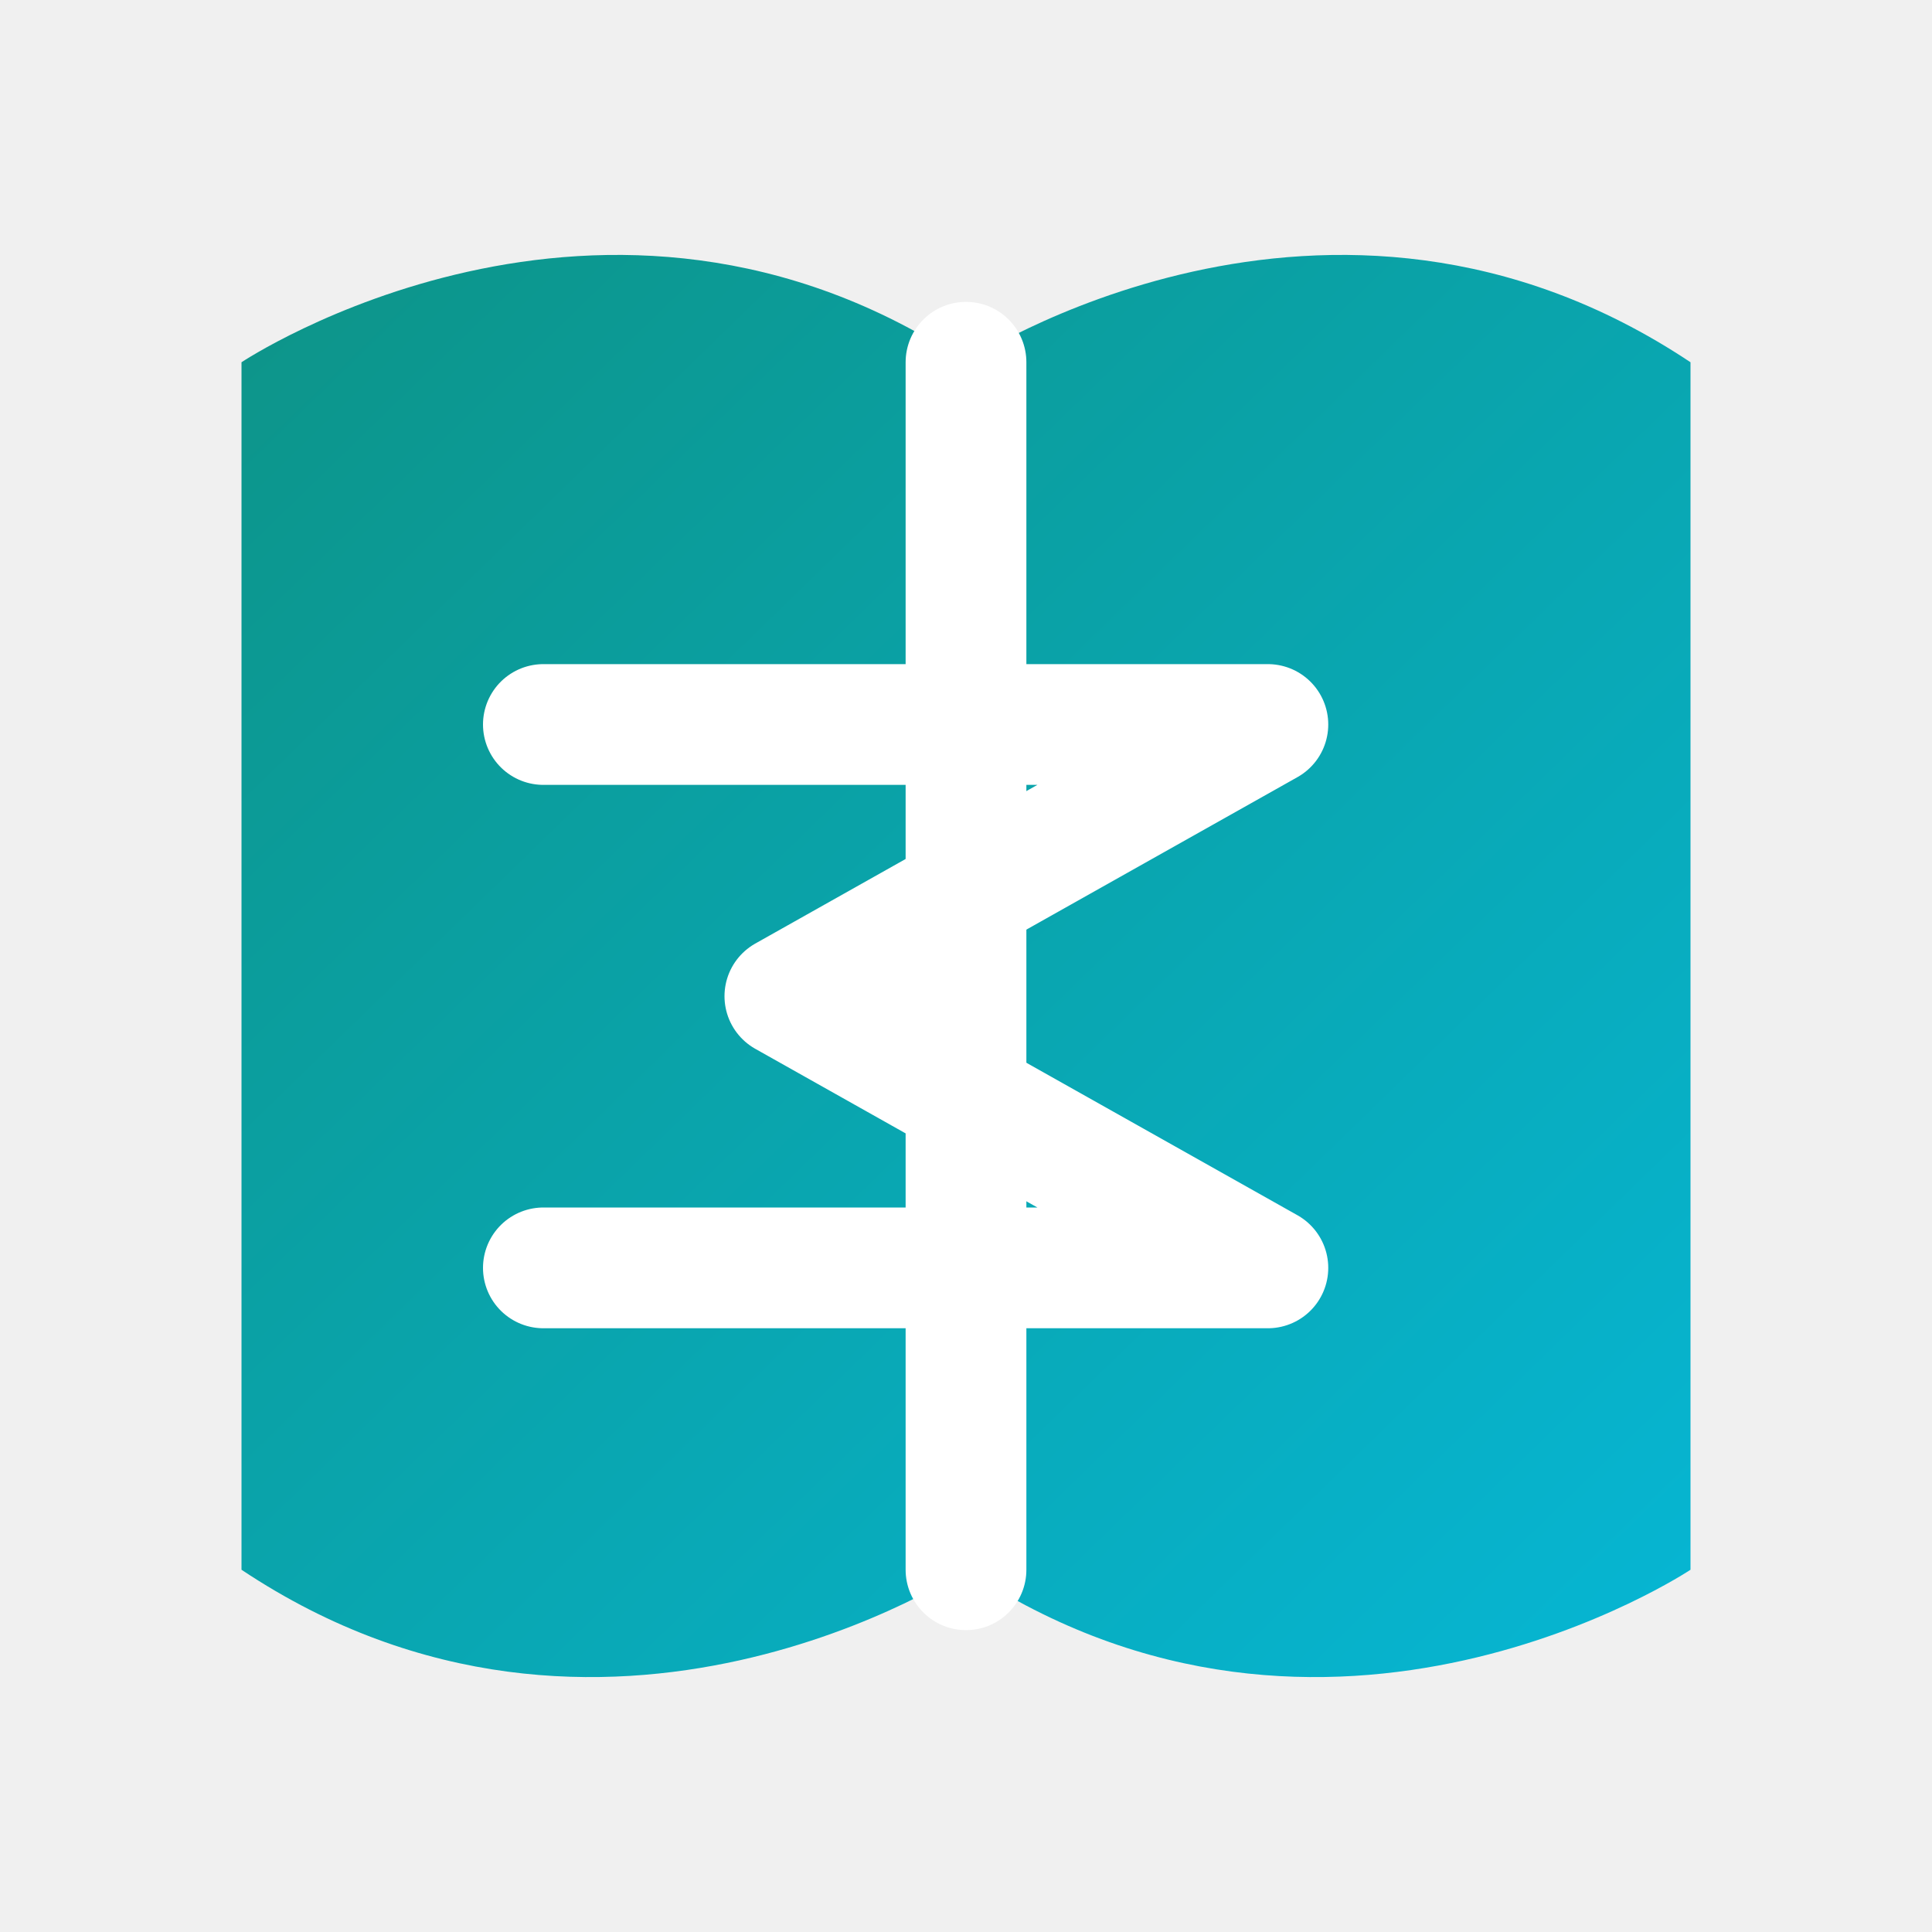
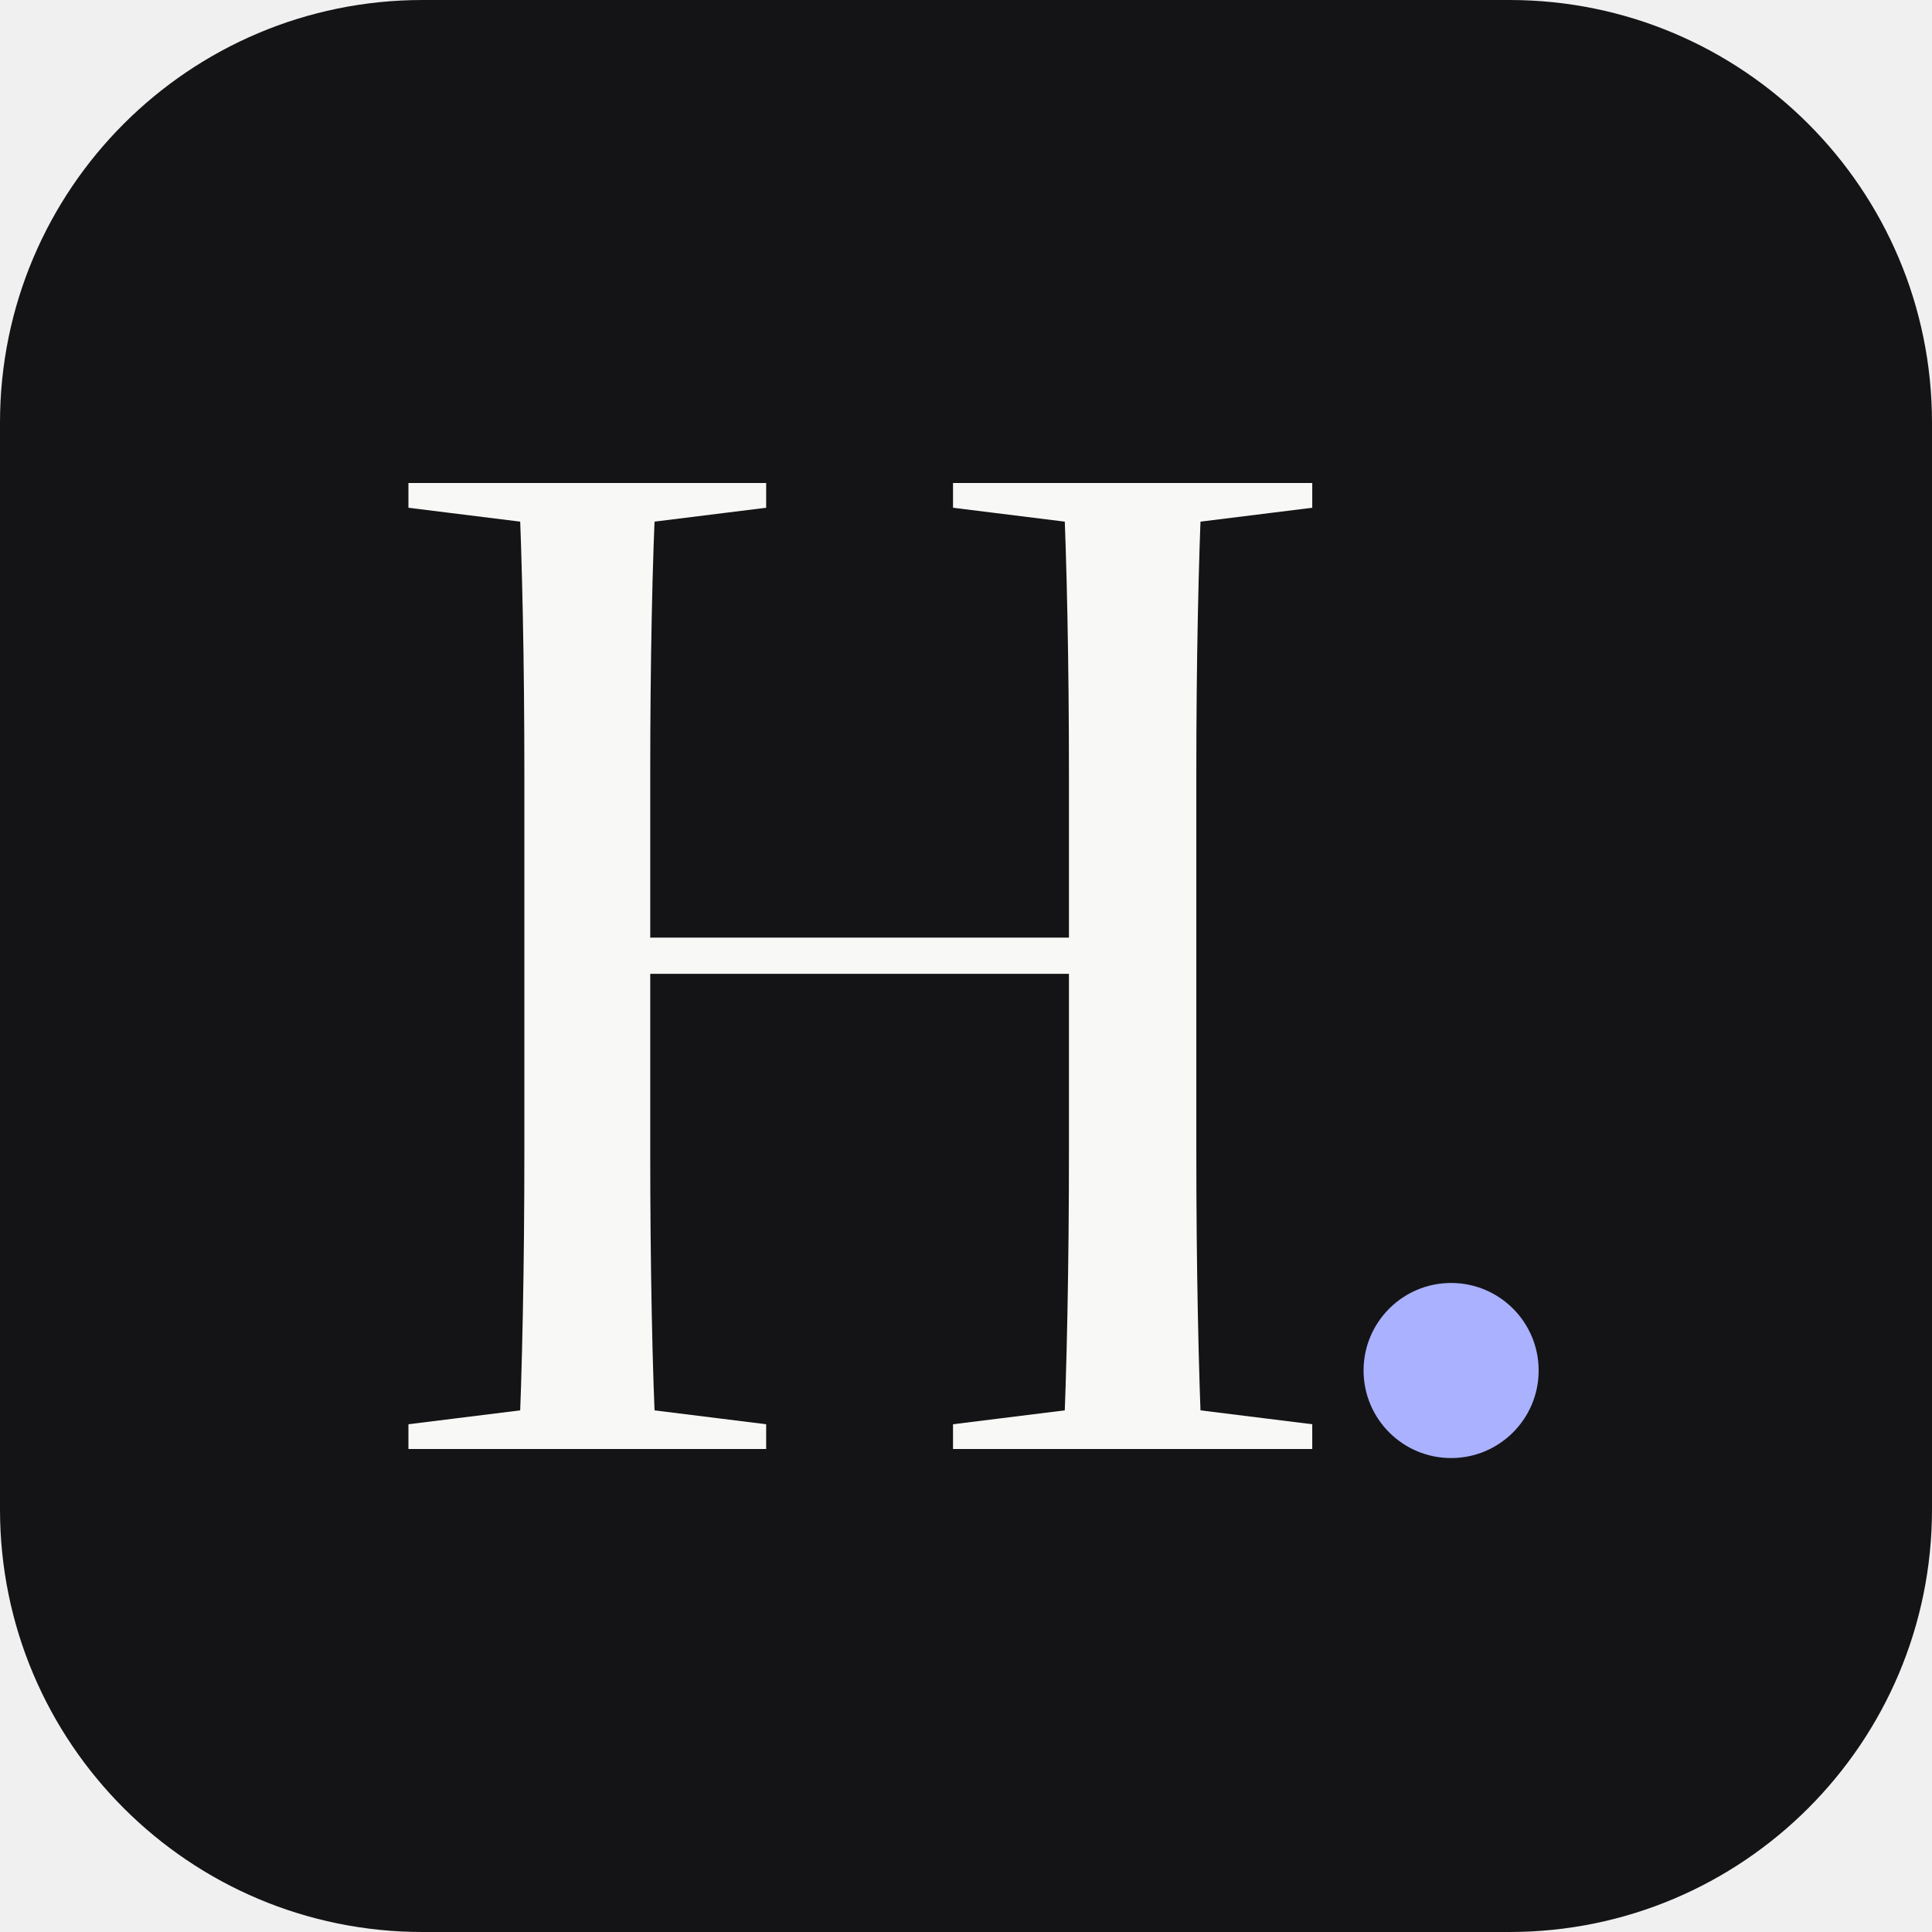
- <svg xmlns="http://www.w3.org/2000/svg" viewBox="0 0 32 32" fill="none">
-   <defs>
-     <linearGradient id="logoGrad" x1="0%" y1="0%" x2="100%" y2="100%">
-       <stop offset="0%" stop-color="#0D9488" />
-       <stop offset="100%" stop-color="#06B6D4" />
-     </linearGradient>
-   </defs>
-   <g transform="translate(2, 2)">
-     <path d="M2 24V4C2 4 8 0 14 4C14 4 20 0 26 4V24C26 24 20 28 14 24C14 24 8 28 2 24Z" fill="url(#logoGrad)" />
-     <path d="M14 4V24" stroke="white" stroke-width="2" stroke-linecap="round" />
-     <path d="M7 10H19 L11 14.5 L19 19 H7" stroke="white" stroke-width="2" fill="none" stroke-linejoin="round" stroke-linecap="round" />
-   </g>
+ <svg xmlns="http://www.w3.org/2000/svg" viewBox="0 0 64 64">
+   <rect width="64" height="64" rx="14" fill="#141416" />
+   <path fill="#F8F8F6" d="M13.53 48V47.18L18.52 46.56H20.39L25.38 47.18V48ZM17.18 48Q17.27 46.08 17.32 43.51Q17.37 40.95 17.37 38.19Q17.37 35.43 17.37 32.89V30.78Q17.37 28.33 17.37 25.62Q17.37 22.91 17.32 20.41Q17.27 17.92 17.18 16H21.74Q21.64 17.92 21.59 20.41Q21.54 22.91 21.54 25.62Q21.54 28.33 21.54 30.78V32.89Q21.54 35.43 21.54 38.19Q21.54 40.95 21.59 43.51Q21.64 46.08 21.74 48ZM19.34 32.26V31.06H37.71V32.26ZM31.57 48V47.18L36.56 46.56H38.48L43.47 47.18V48ZM35.22 48Q35.31 46.08 35.36 43.51Q35.41 40.95 35.41 38.19Q35.41 35.43 35.41 32.89V30.78Q35.41 28.33 35.41 25.62Q35.41 22.91 35.36 20.41Q35.31 17.92 35.22 16H39.82Q39.73 17.92 39.68 20.41Q39.63 22.91 39.63 25.62Q39.63 28.33 39.63 30.78V32.89Q39.63 35.43 39.63 38.19Q39.63 40.95 39.68 43.51Q39.73 46.08 39.82 48ZM13.53 16.82V16H25.38V16.82L20.39 17.44H18.52ZM31.57 16.82V16H43.47V16.82L38.48 17.44H36.56Z" />
+   <circle cx="48.07" cy="45.40" r="2.9" fill="#AAB1FF" />
</svg>
